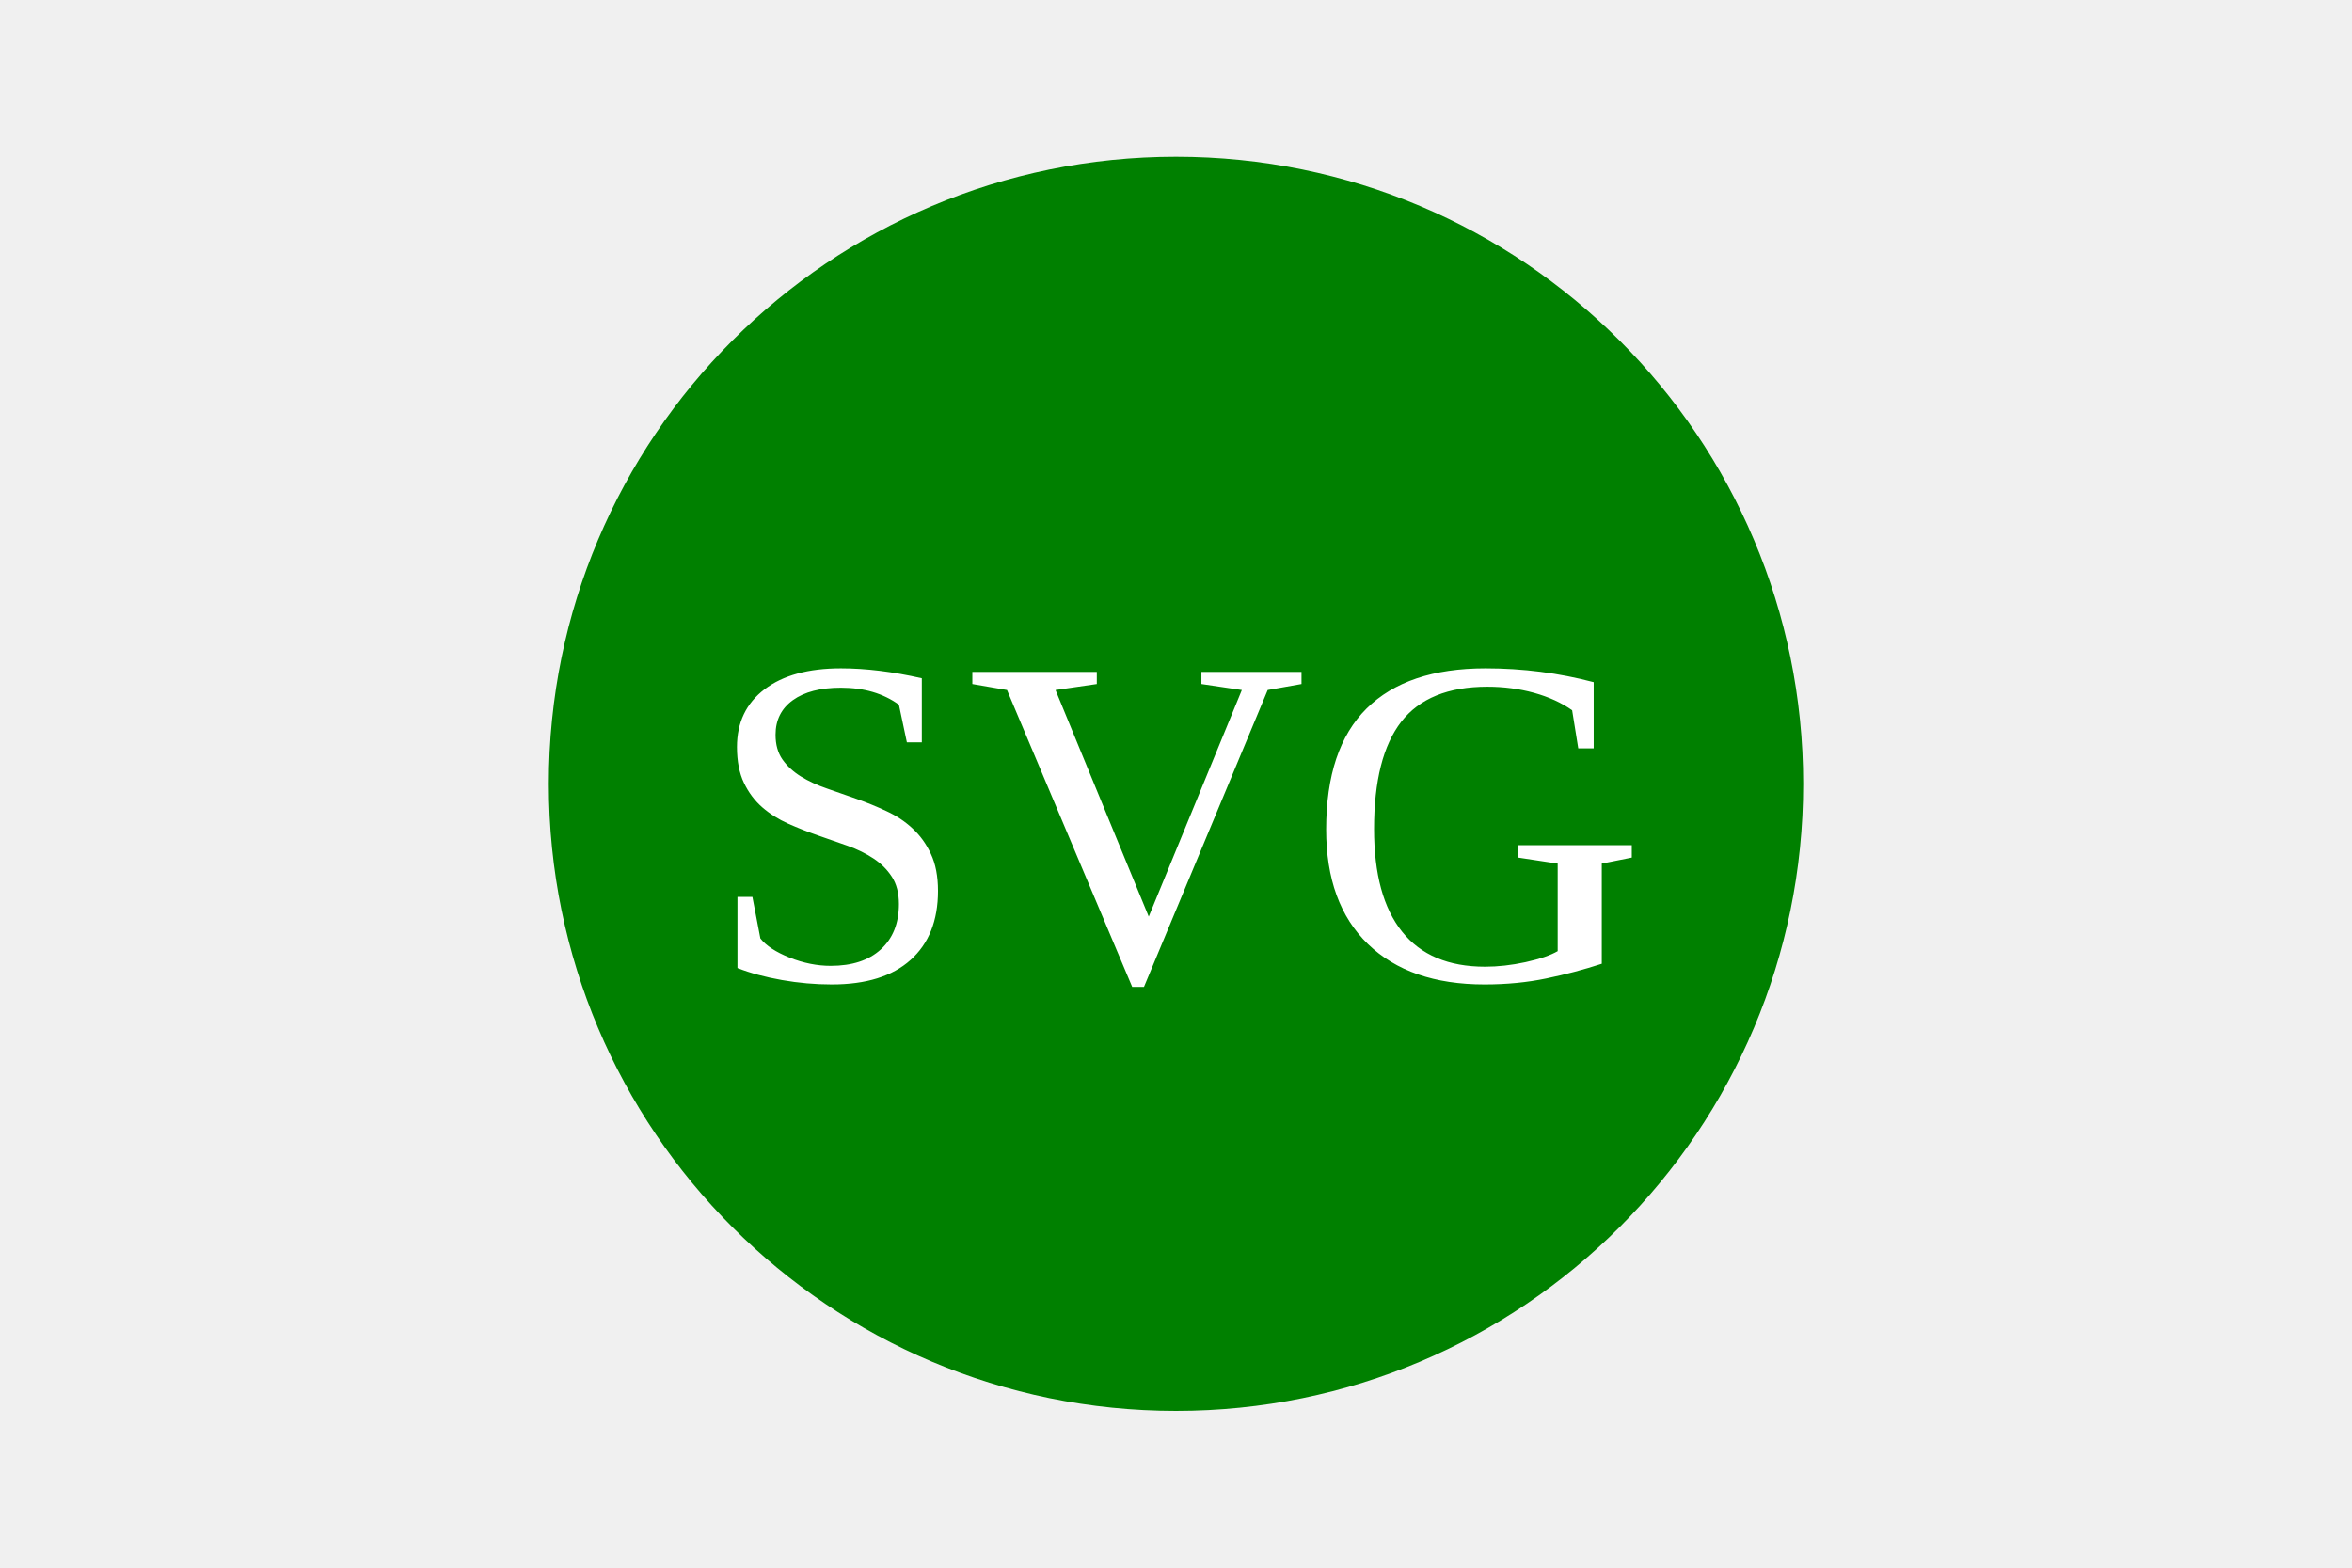
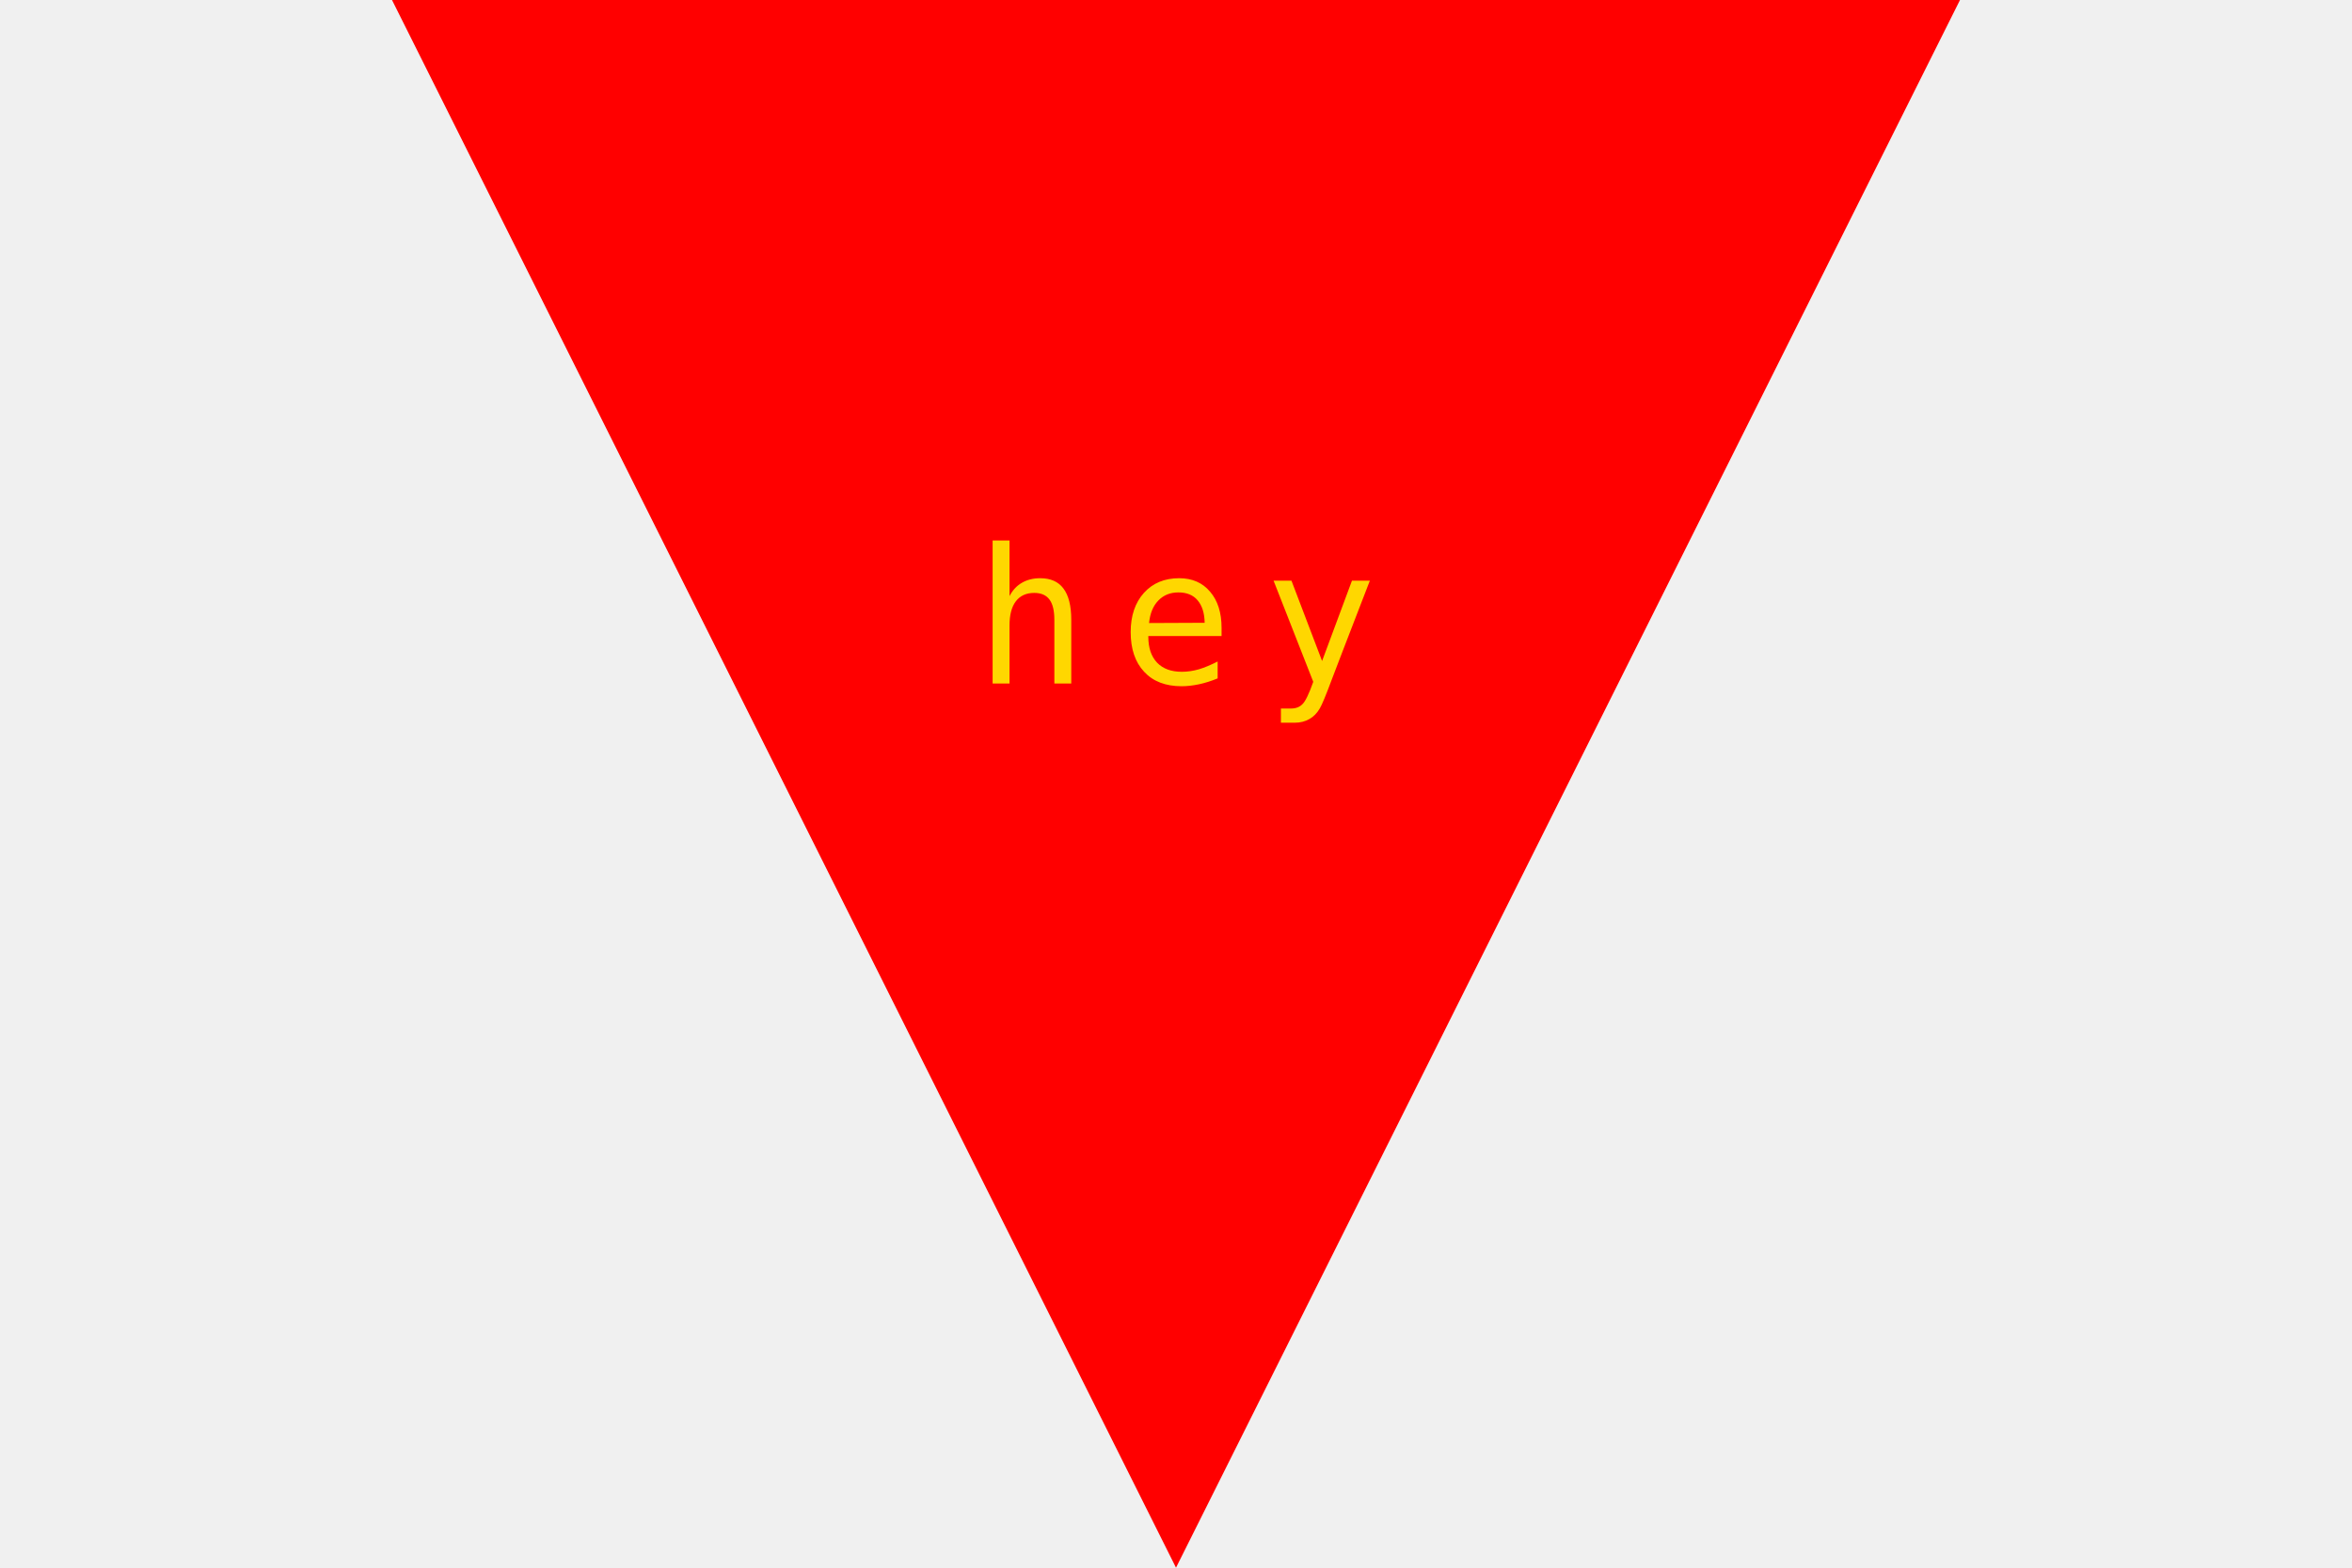
- <svg xmlns="http://www.w3.org/2000/svg" version="1.1" width="300" height="200">
-   <circle cx="150" cy="100" r="80" fill="green" />
-   <text x="150" y="125" font-size="60" text-anchor="middle" fill="white">SVG</text>
+ <svg xmlns="http://www.w3.org/2000/svg" viewBox="0 0 100 100" width="300" height="200">
+   <polygon points="100 0, 0 ,0 50, 100" fill="red" />
+   <text x="50%" y="40%" text-anchor="middle" fill="gold" font-size="2.3rem" letter-spacing="2" dy=".3em" font-family="monospace">hey
+         </text>
</svg>
